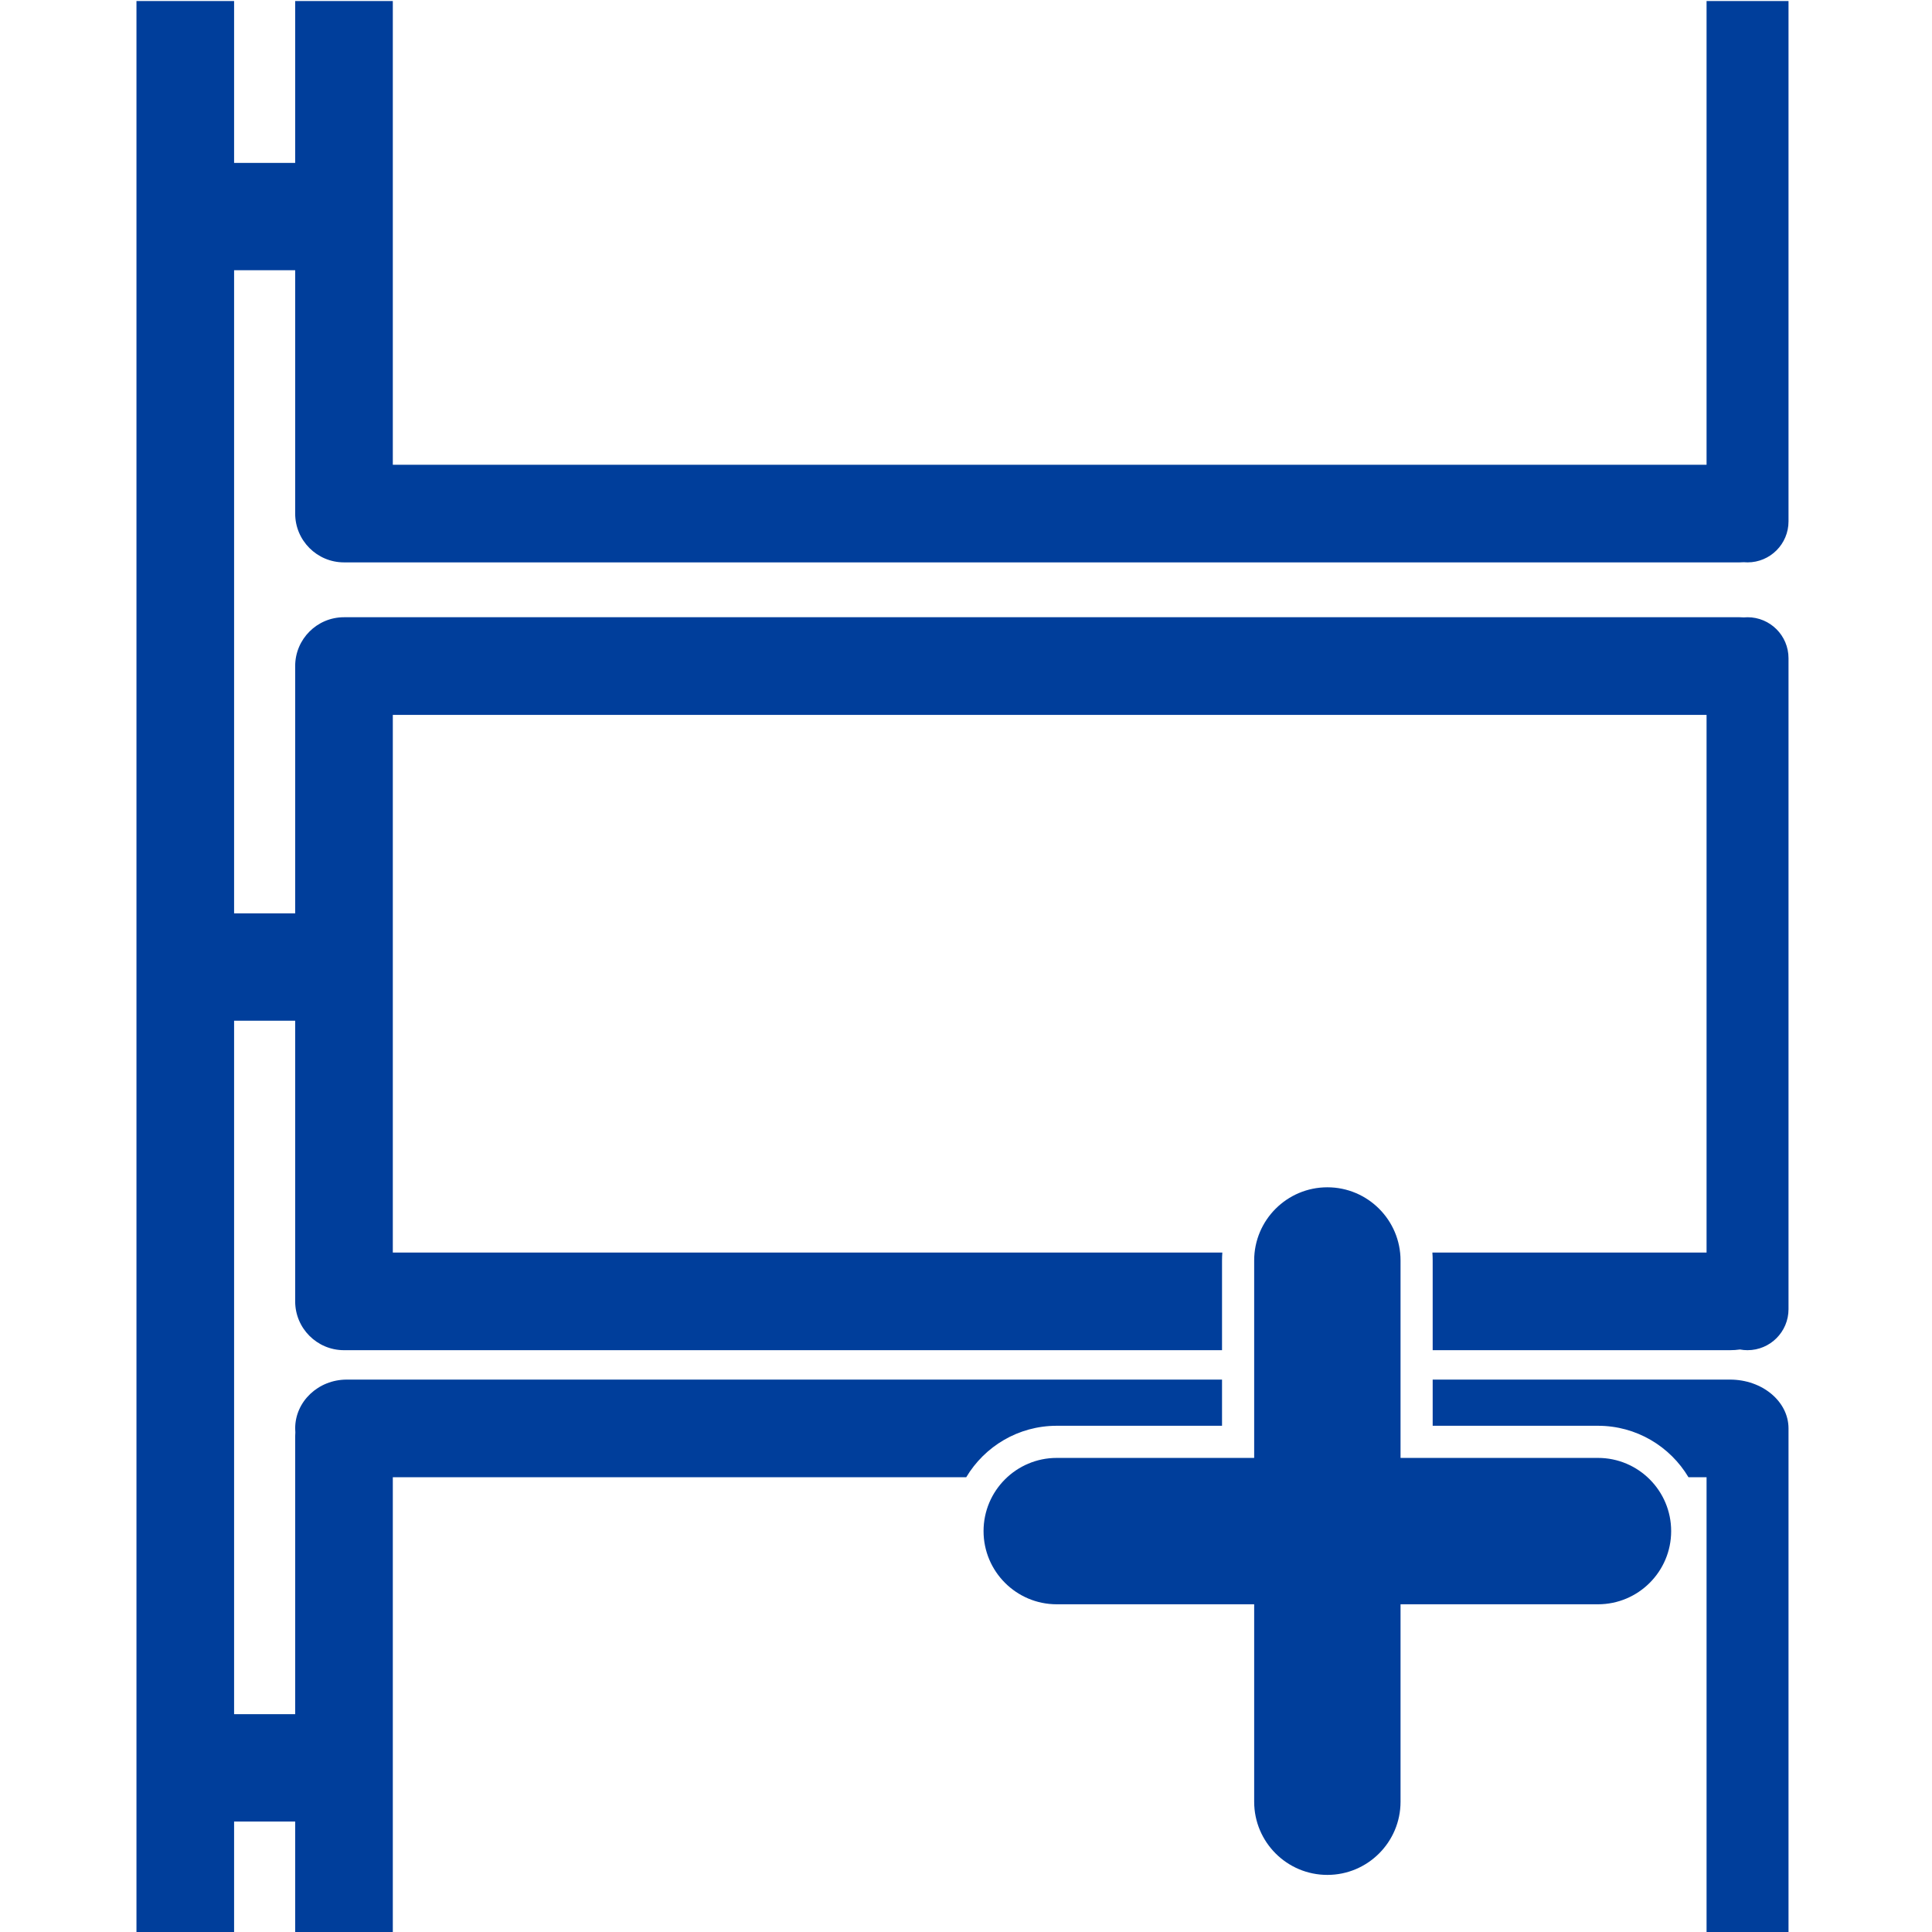
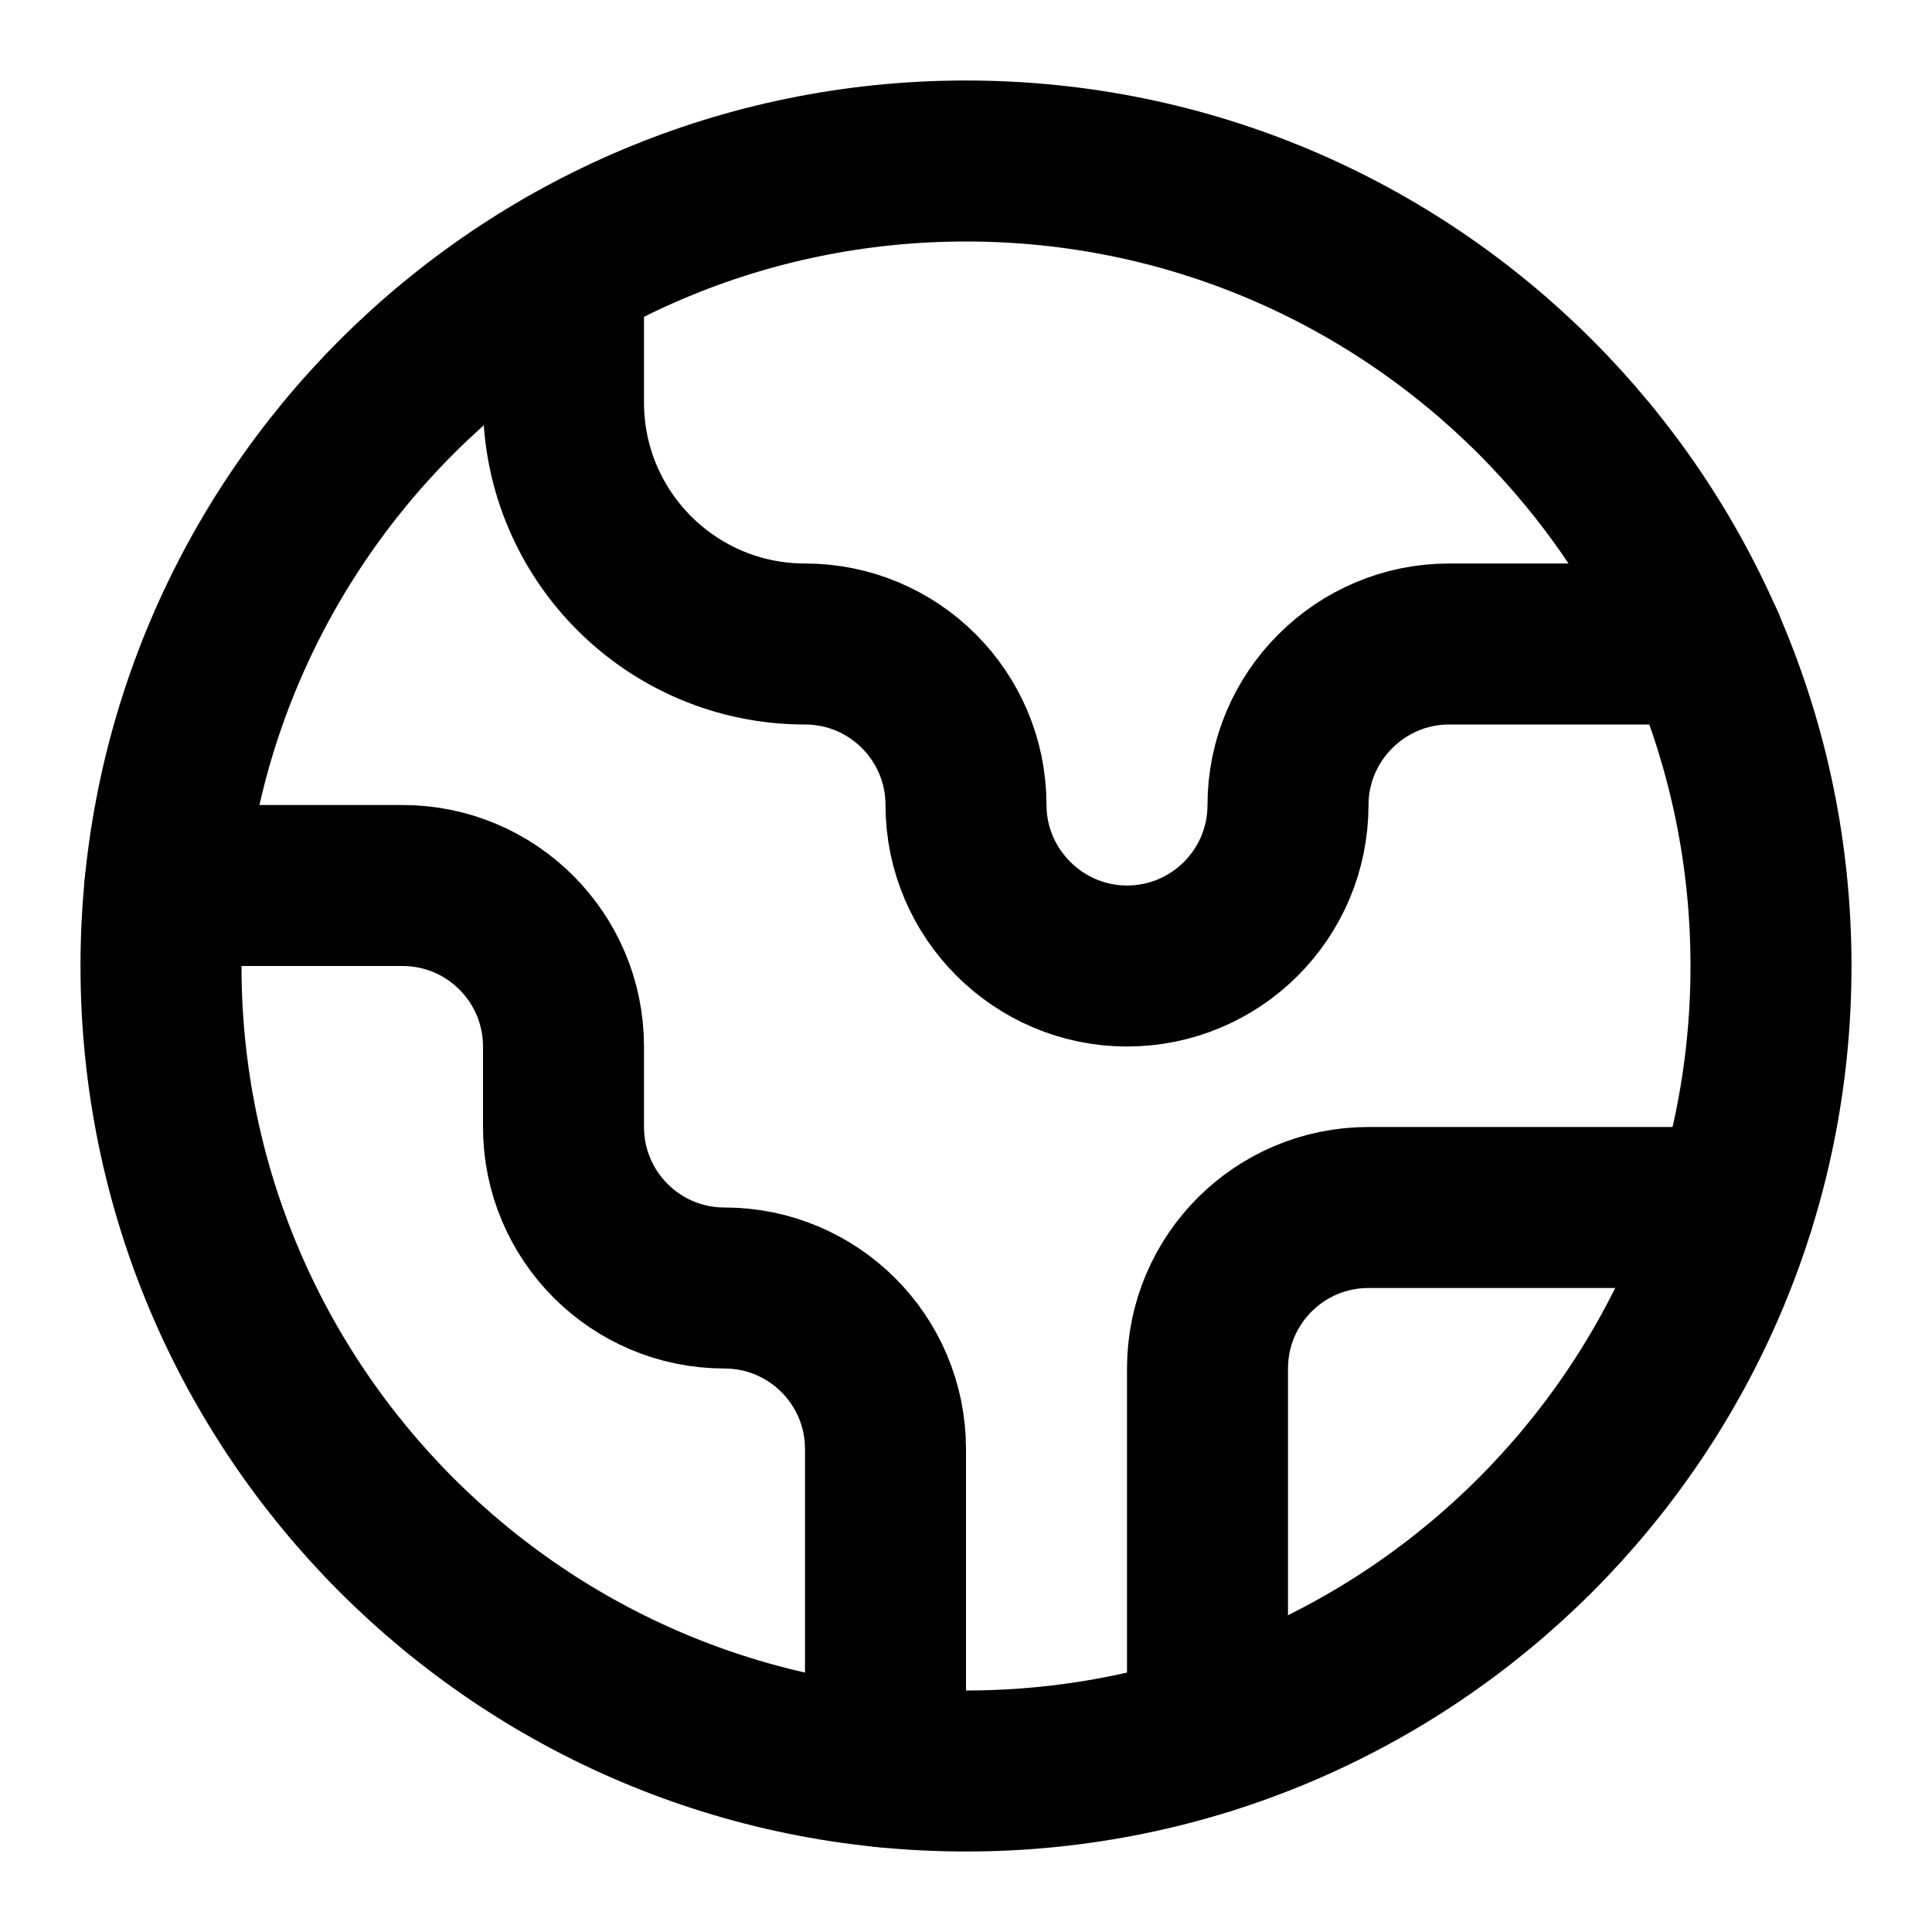
- <svg xmlns="http://www.w3.org/2000/svg" width="100%" height="100%" viewBox="0 0 1000 1000" version="1.1" xml:space="preserve" style="fill-rule:evenodd;clip-rule:evenodd;stroke-linejoin:round;stroke-miterlimit:2;">
-   <g transform="matrix(1,0,0,1,0,-1159)">
-     <g id="tl_column" transform="matrix(1,0,0,1,0,1159.53)">
-       <rect x="0" y="0" width="1000" height="1000" style="fill:none;" />
-       <clipPath id="_clip1">
-         <rect x="0" y="0" width="1000" height="1000" />
-       </clipPath>
-       <g clip-path="url(#_clip1)">
-         <path d="M741.552,713.547L895.466,713.547C912.17,713.547 925.731,724.869 925.731,738.815C925.731,738.851 925.731,738.888 925.731,738.925L925.731,1071.82L925.731,1075.88C925.731,1087.59 916.228,1097.09 904.523,1097.09C903.869,1097.09 903.222,1097.06 902.582,1097C901.884,1097.06 901.177,1097.09 900.464,1097.09L178.05,1097.09C164.105,1097.09 152.783,1085.77 152.783,1071.82L152.783,942.287L121.169,942.287L121.169,1000L70.633,1000L70.633,0L121.169,0L121.169,83.782L152.783,83.782L152.783,-0.746C152.783,-14.692 164.105,-26.014 178.05,-26.014C191.996,-26.014 203.318,-14.692 203.318,-0.746L203.318,240.02L883.314,240.02L883.314,-4.805C883.314,-16.51 892.818,-26.014 904.523,-26.014C916.228,-26.014 925.731,-16.51 925.731,-4.805L925.731,269.347C925.731,281.053 916.228,290.556 904.523,290.556C903.869,290.556 903.222,290.526 902.582,290.468C901.884,290.526 901.177,290.556 900.464,290.556L178.05,290.556C164.105,290.556 152.783,279.234 152.783,265.288L152.783,139.348L121.169,139.348L121.169,472.217L152.783,472.217L152.783,344.217C152.783,330.271 164.105,318.949 178.05,318.949L900.464,318.949C901.177,318.949 901.884,318.979 902.582,319.037C903.222,318.979 903.869,318.949 904.523,318.949C916.228,318.949 925.731,328.452 925.731,340.158L925.731,677.114C925.731,688.819 916.228,698.323 904.523,698.323C903.183,698.323 901.872,698.198 900.6,697.96C898.931,698.198 897.216,698.323 895.466,698.323L741.552,698.323L741.552,651.893C741.552,650.512 741.5,649.142 741.399,647.787L883.314,647.787L883.314,369.485L203.318,369.485L203.318,647.787L632.673,647.787C632.572,649.142 632.521,650.512 632.521,651.893L632.521,698.323L179.49,698.323C179.243,698.323 178.996,698.319 178.75,698.313C178.518,698.319 178.285,698.323 178.05,698.323C164.105,698.323 152.783,687 152.783,673.055L152.783,527.783L121.169,527.783L121.169,886.721L152.783,886.721L152.783,742.984C152.783,742.272 152.812,741.567 152.87,740.871C152.812,740.192 152.783,739.507 152.783,738.815C152.783,724.869 164.75,713.547 179.49,713.547L632.521,713.547L632.521,737.448L546.965,737.448C527.062,737.448 509.636,748.137 500.119,764.083L203.318,764.083L203.318,1046.55L883.314,1046.55L883.314,764.083L873.953,764.083C864.436,748.137 847.01,737.448 827.107,737.448L741.552,737.448L741.552,713.547Z" style="fill:rgb(0,62,155);" />
-         <g transform="matrix(0.650503,0,-6.16298e-33,0.650503,288.557,357.21)">
-           <path d="M554.338,610.102L554.338,453.009C554.338,420.869 580.431,394.775 612.572,394.775C644.712,394.775 670.805,420.869 670.805,453.009L670.805,610.102L827.899,610.102C860.039,610.102 886.132,636.196 886.132,668.336C886.132,700.476 860.039,726.57 827.899,726.57L670.805,726.57L670.805,883.663C670.805,915.803 644.712,941.897 612.572,941.897C580.431,941.897 554.338,915.803 554.338,883.663L554.338,726.57L397.244,726.57C365.104,726.57 339.011,700.476 339.011,668.336C339.011,636.196 365.104,610.102 397.244,610.102L554.338,610.102Z" style="fill:rgb(0,62,155);" />
-         </g>
-       </g>
-     </g>
-   </g>
+ <svg xmlns="http://www.w3.org/2000/svg" viewBox="0 0 24 24" width="24" height="24" fill="none" stroke="#000000" stroke-width="2" stroke-linecap="round" stroke-linejoin="round" style="opacity:1;">
+   <path d="M21.54 15H17a2 2 0 0 0-2 2v4.54M7 3.34V5a3 3 0 0 0 3 3a2 2 0 0 1 2 2c0 1.1.9 2 2 2a2 2 0 0 0 2-2c0-1.1.9-2 2-2h3.17M11 21.95V18a2 2 0 0 0-2-2a2 2 0 0 1-2-2v-1a2 2 0 0 0-2-2H2.05" />
+   <circle cx="12" cy="12" r="10" />
</svg>
